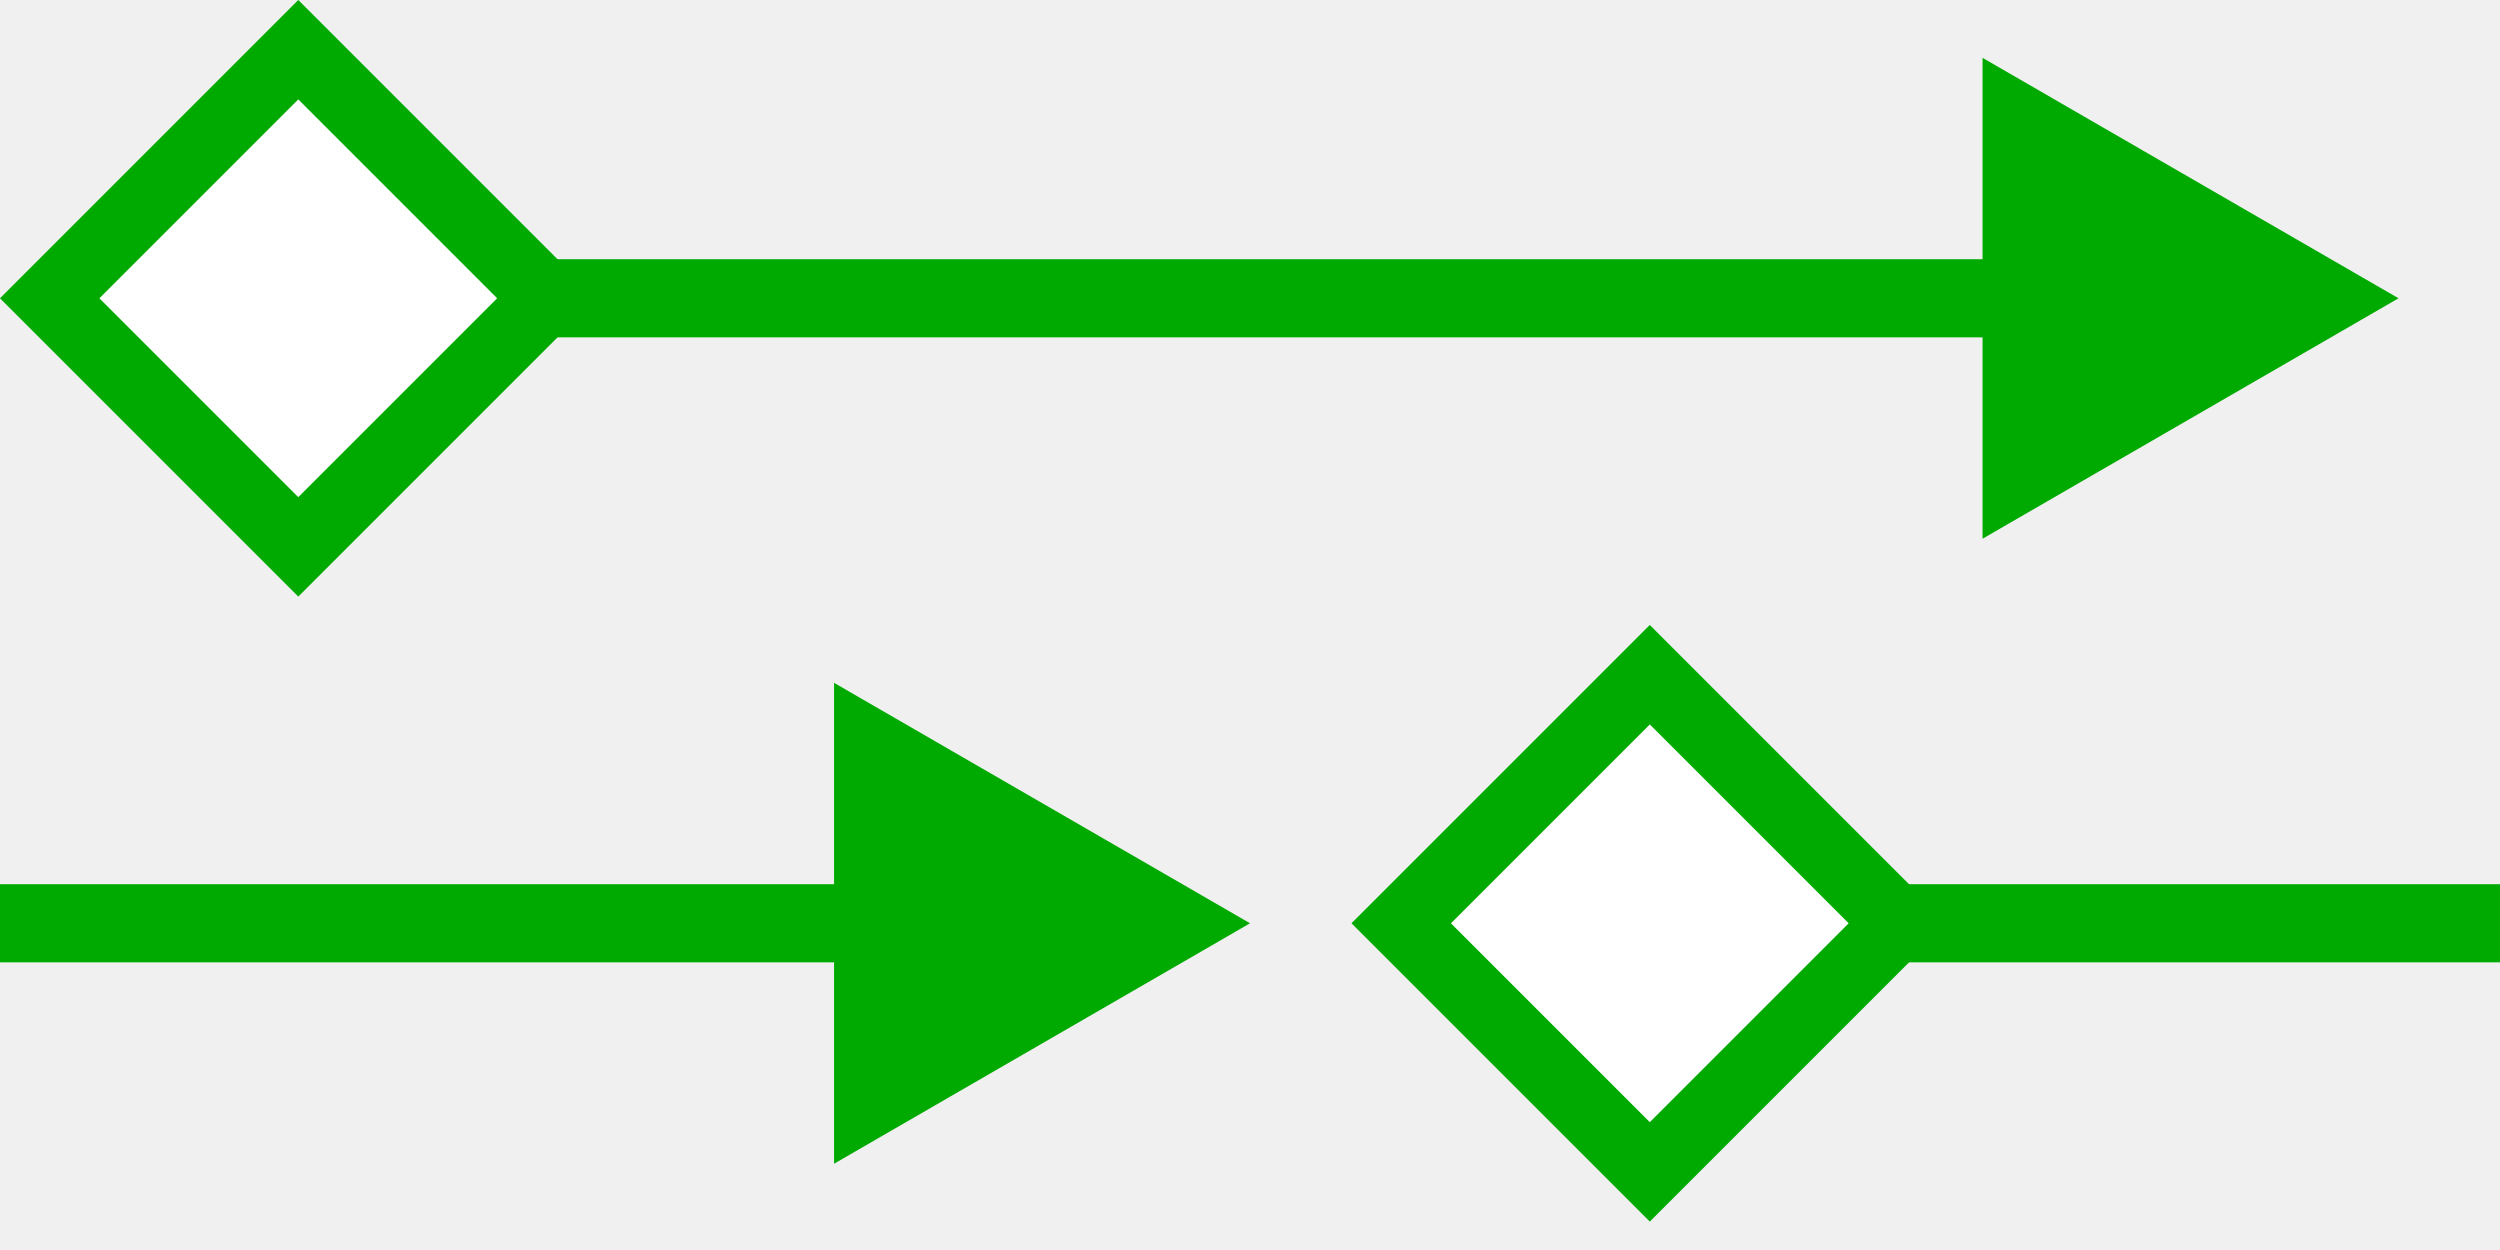
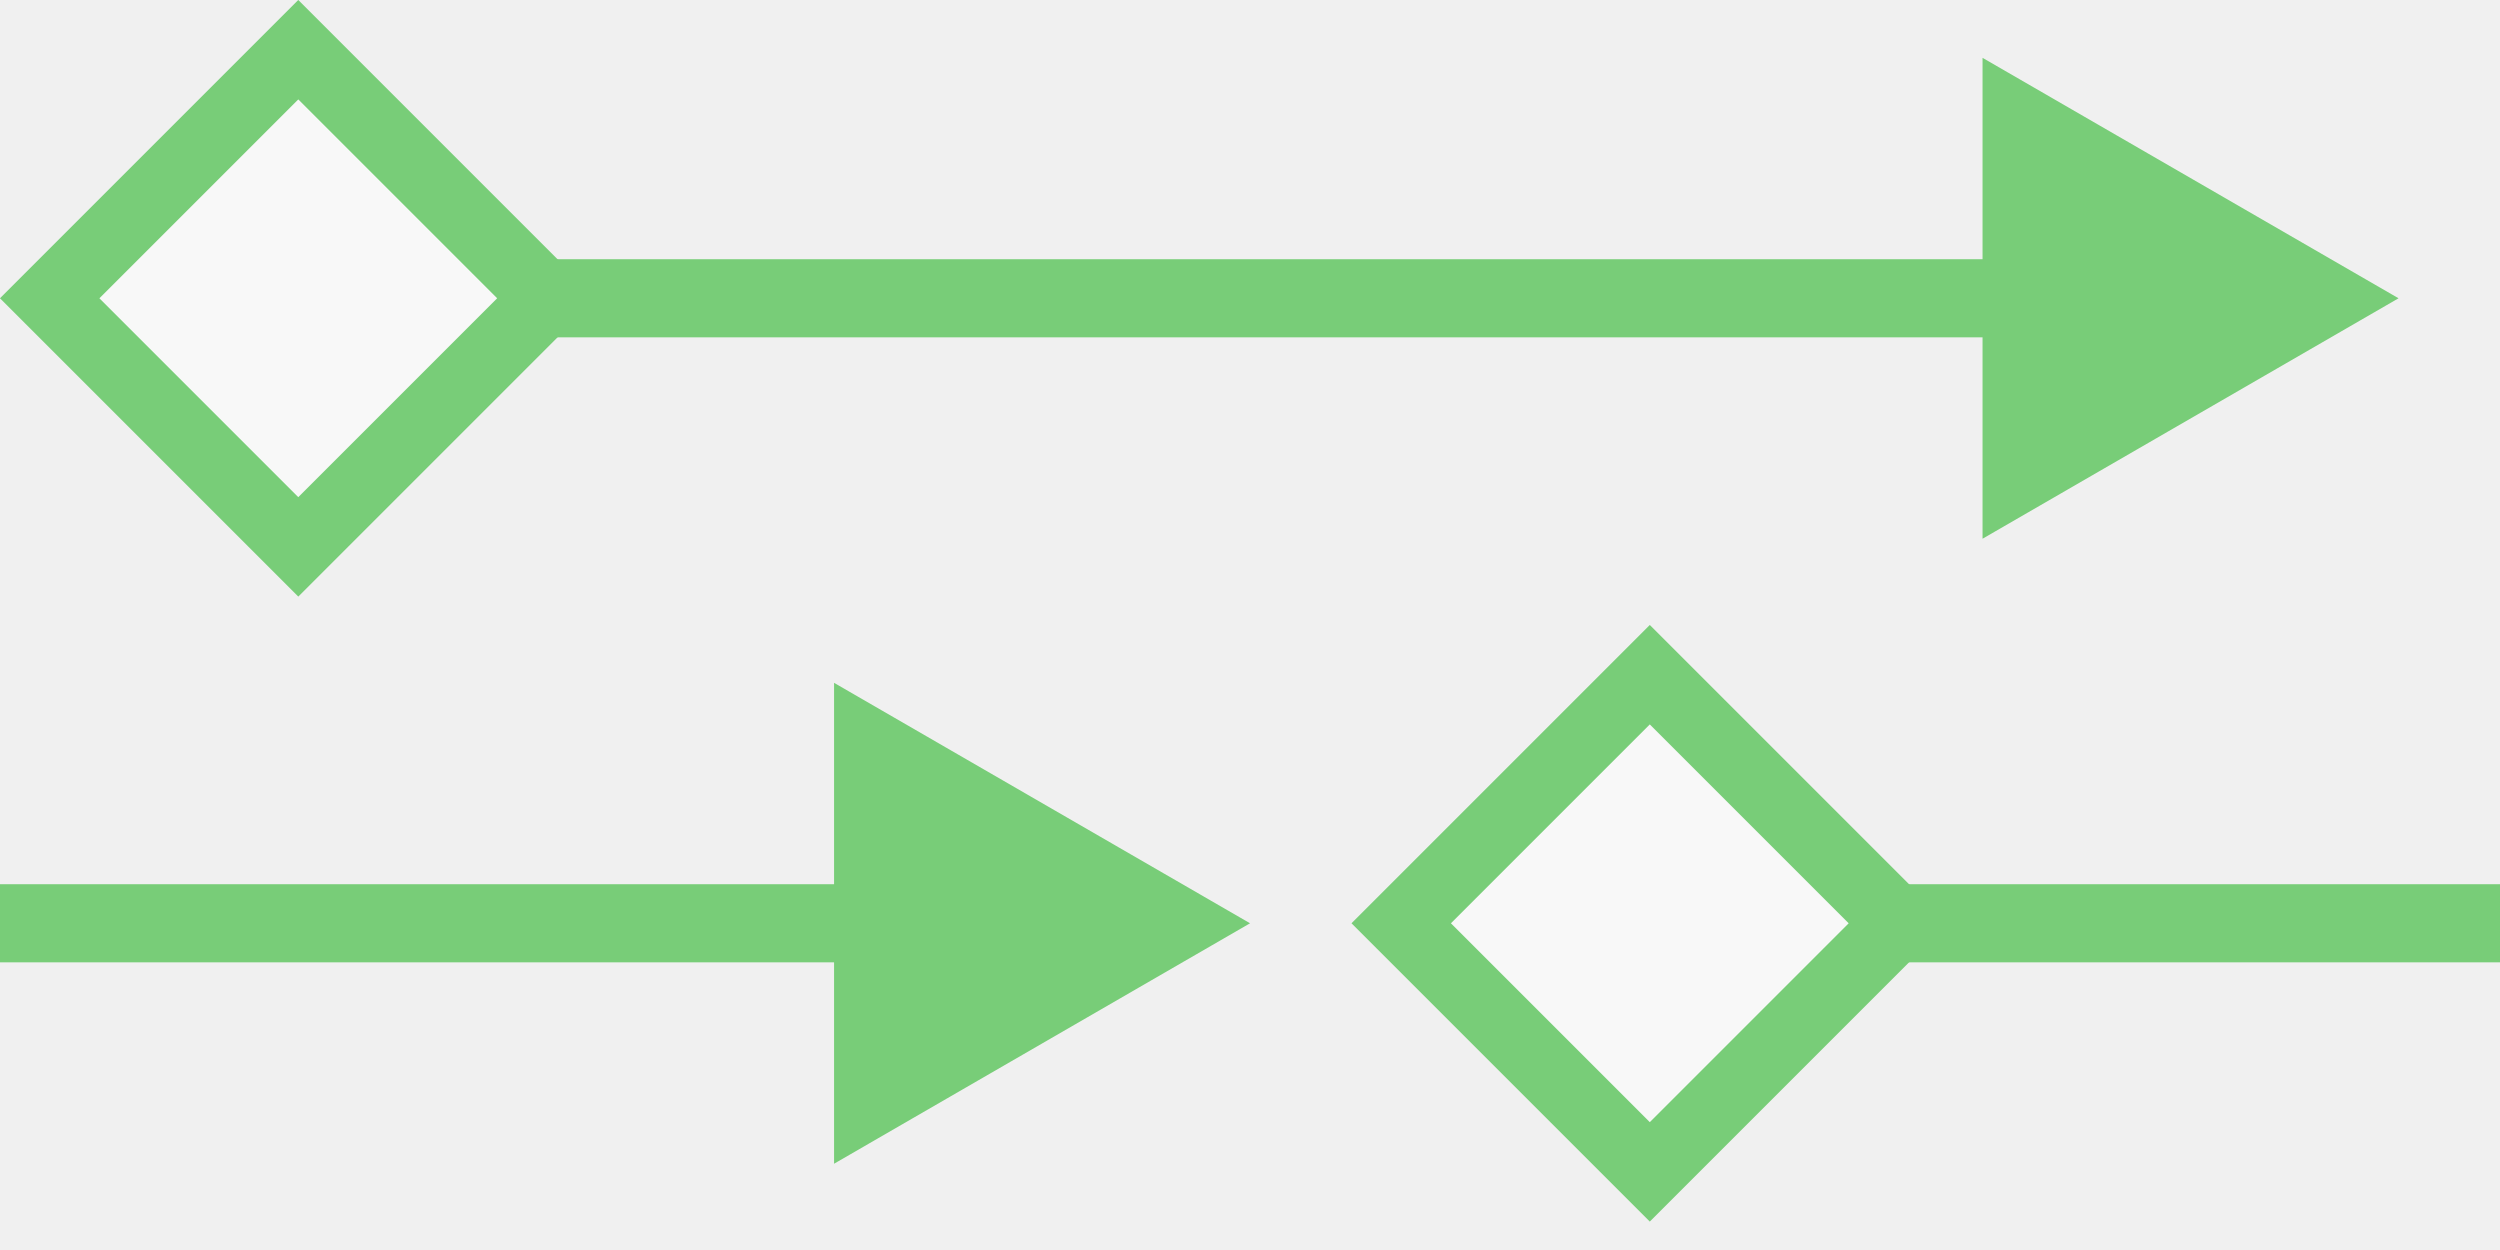
<svg xmlns="http://www.w3.org/2000/svg" width="32" height="16" viewBox="0 0 32 16" version="1.1" id="svg1">
  <defs id="defs1">
    <marker style="overflow:visible" id="Triangle" refX="0" refY="0" orient="auto-start-reverse" markerWidth="1" markerHeight="1" viewBox="0 0 1 1" preserveAspectRatio="xMidYMid">
      <path transform="scale(0.5)" style="fill:context-stroke;fill-rule:evenodd;stroke:context-stroke;stroke-width:1pt" d="M 5.77,0 -2.88,5 V -5 Z" id="path135" />
    </marker>
    <marker style="overflow:visible" refX="0" refY="0" orient="auto" id="ColoredDiamond" markerWidth="1" markerHeight="1" viewBox="0 0 1 1" preserveAspectRatio="xMidYMid">
      <path transform="scale(0.45)" style="fill:context-fill;fill-rule:evenodd;stroke:context-stroke;stroke-width:2" d="M 0,-7.071 -7.071,0 0,7.071 7.071,0 Z" id="path22" />
    </marker>
    <marker style="overflow:visible" refX="0" refY="0" orient="auto" id="ColoredDiamond-7" markerWidth="1" markerHeight="1" viewBox="0 0 1 1" preserveAspectRatio="xMidYMid">
      <path transform="scale(0.45)" style="fill:context-fill;fill-rule:evenodd;stroke:context-stroke;stroke-width:2" d="M 0,-7.071 -7.071,0 0,7.071 7.071,0 Z" id="path22-4" />
    </marker>
    <marker style="overflow:visible" id="Triangle-7" refX="0" refY="0" orient="auto-start-reverse" markerWidth="1" markerHeight="1" viewBox="0 0 1 1" preserveAspectRatio="xMidYMid">
      <path transform="scale(0.5)" style="fill:context-stroke;fill-rule:evenodd;stroke:context-stroke;stroke-width:1pt" d="M 5.77,0 -2.88,5 V -5 Z" id="path135-3" />
    </marker>
    <marker style="overflow:visible" refX="0" refY="0" orient="auto" id="ColoredDiamond-2" markerWidth="1" markerHeight="1" viewBox="0 0 1 1" preserveAspectRatio="xMidYMid">
      <path transform="scale(0.45)" style="fill:context-fill;fill-rule:evenodd;stroke:context-stroke;stroke-width:2" d="M 0,-7.071 -7.071,0 0,7.071 7.071,0 Z" id="path22-2" />
    </marker>
    <marker style="overflow:visible" id="Triangle-8" refX="0" refY="0" orient="auto-start-reverse" markerWidth="1" markerHeight="1" viewBox="0 0 1 1" preserveAspectRatio="xMidYMid">
      <path transform="scale(0.5)" style="fill:context-stroke;fill-rule:evenodd;stroke:context-stroke;stroke-width:1pt" d="M 5.77,0 -2.88,5 V -5 Z" id="path135-9" />
    </marker>
    <marker style="overflow:visible" refX="0" refY="0" orient="auto" id="ColoredDiamond-7-2" markerWidth="1" markerHeight="1" viewBox="0 0 1 1" preserveAspectRatio="xMidYMid">
      <path transform="scale(0.45)" style="fill:context-fill;fill-rule:evenodd;stroke:context-stroke;stroke-width:2" d="M 0,-7.071 -7.071,0 0,7.071 7.071,0 Z" id="path22-4-2" />
    </marker>
    <marker style="overflow:visible" id="Triangle-7-5" refX="0" refY="0" orient="auto-start-reverse" markerWidth="1" markerHeight="1" viewBox="0 0 1 1" preserveAspectRatio="xMidYMid">
      <path transform="scale(0.5)" style="fill:context-stroke;fill-rule:evenodd;stroke:context-stroke;stroke-width:1pt" d="M 5.77,0 -2.88,5 V -5 Z" id="path135-3-5" />
    </marker>
  </defs>
  <g id="layer1">
-     <g id="g1">
+     <g id="g1" style="opacity:0.5">
      <path style="display:inline;fill:#ffffff;fill-opacity:1;stroke:#00aa00;stroke-width:1;stroke-linecap:butt;stroke-miterlimit:4;stroke-dasharray:none;stroke-opacity:1;marker-start:url(#ColoredDiamond);marker-end:url(#Triangle);paint-order:stroke fill markers" d="M 3.818,3.818 H 27.15" id="path3" />
      <path style="display:inline;fill:#ffffff;fill-opacity:1;stroke:#00aa00;stroke-width:1;stroke-linecap:butt;stroke-miterlimit:4;stroke-dasharray:none;stroke-opacity:1;marker-start:url(#ColoredDiamond-7);marker-end:url(#Triangle-7);paint-order:stroke fill markers" d="M 35.818,3.818 H 59.15" id="path3-2" />
    </g>
-     <g id="g2" transform="translate(-14.70059,8.000001)">
+     <g id="g2" transform="translate(-14.70059,8.000001)" style="opacity:0.5">
      <path style="display:inline;fill:#ffffff;fill-opacity:1;stroke:#00aa00;stroke-width:1;stroke-linecap:butt;stroke-miterlimit:4;stroke-dasharray:none;stroke-opacity:1;marker-start:url(#ColoredDiamond-2);marker-end:url(#Triangle-8);paint-order:stroke fill markers" d="M 3.818,3.818 H 27.15" id="path3-9" />
      <path style="display:inline;fill:#ffffff;fill-opacity:1;stroke:#00aa00;stroke-width:1;stroke-linecap:butt;stroke-miterlimit:4;stroke-dasharray:none;stroke-opacity:1;marker-start:url(#ColoredDiamond-7-2);marker-end:url(#Triangle-7-5);paint-order:stroke fill markers" d="M 35.818,3.818 H 59.15" id="path3-2-5" />
    </g>
  </g>
</svg>
